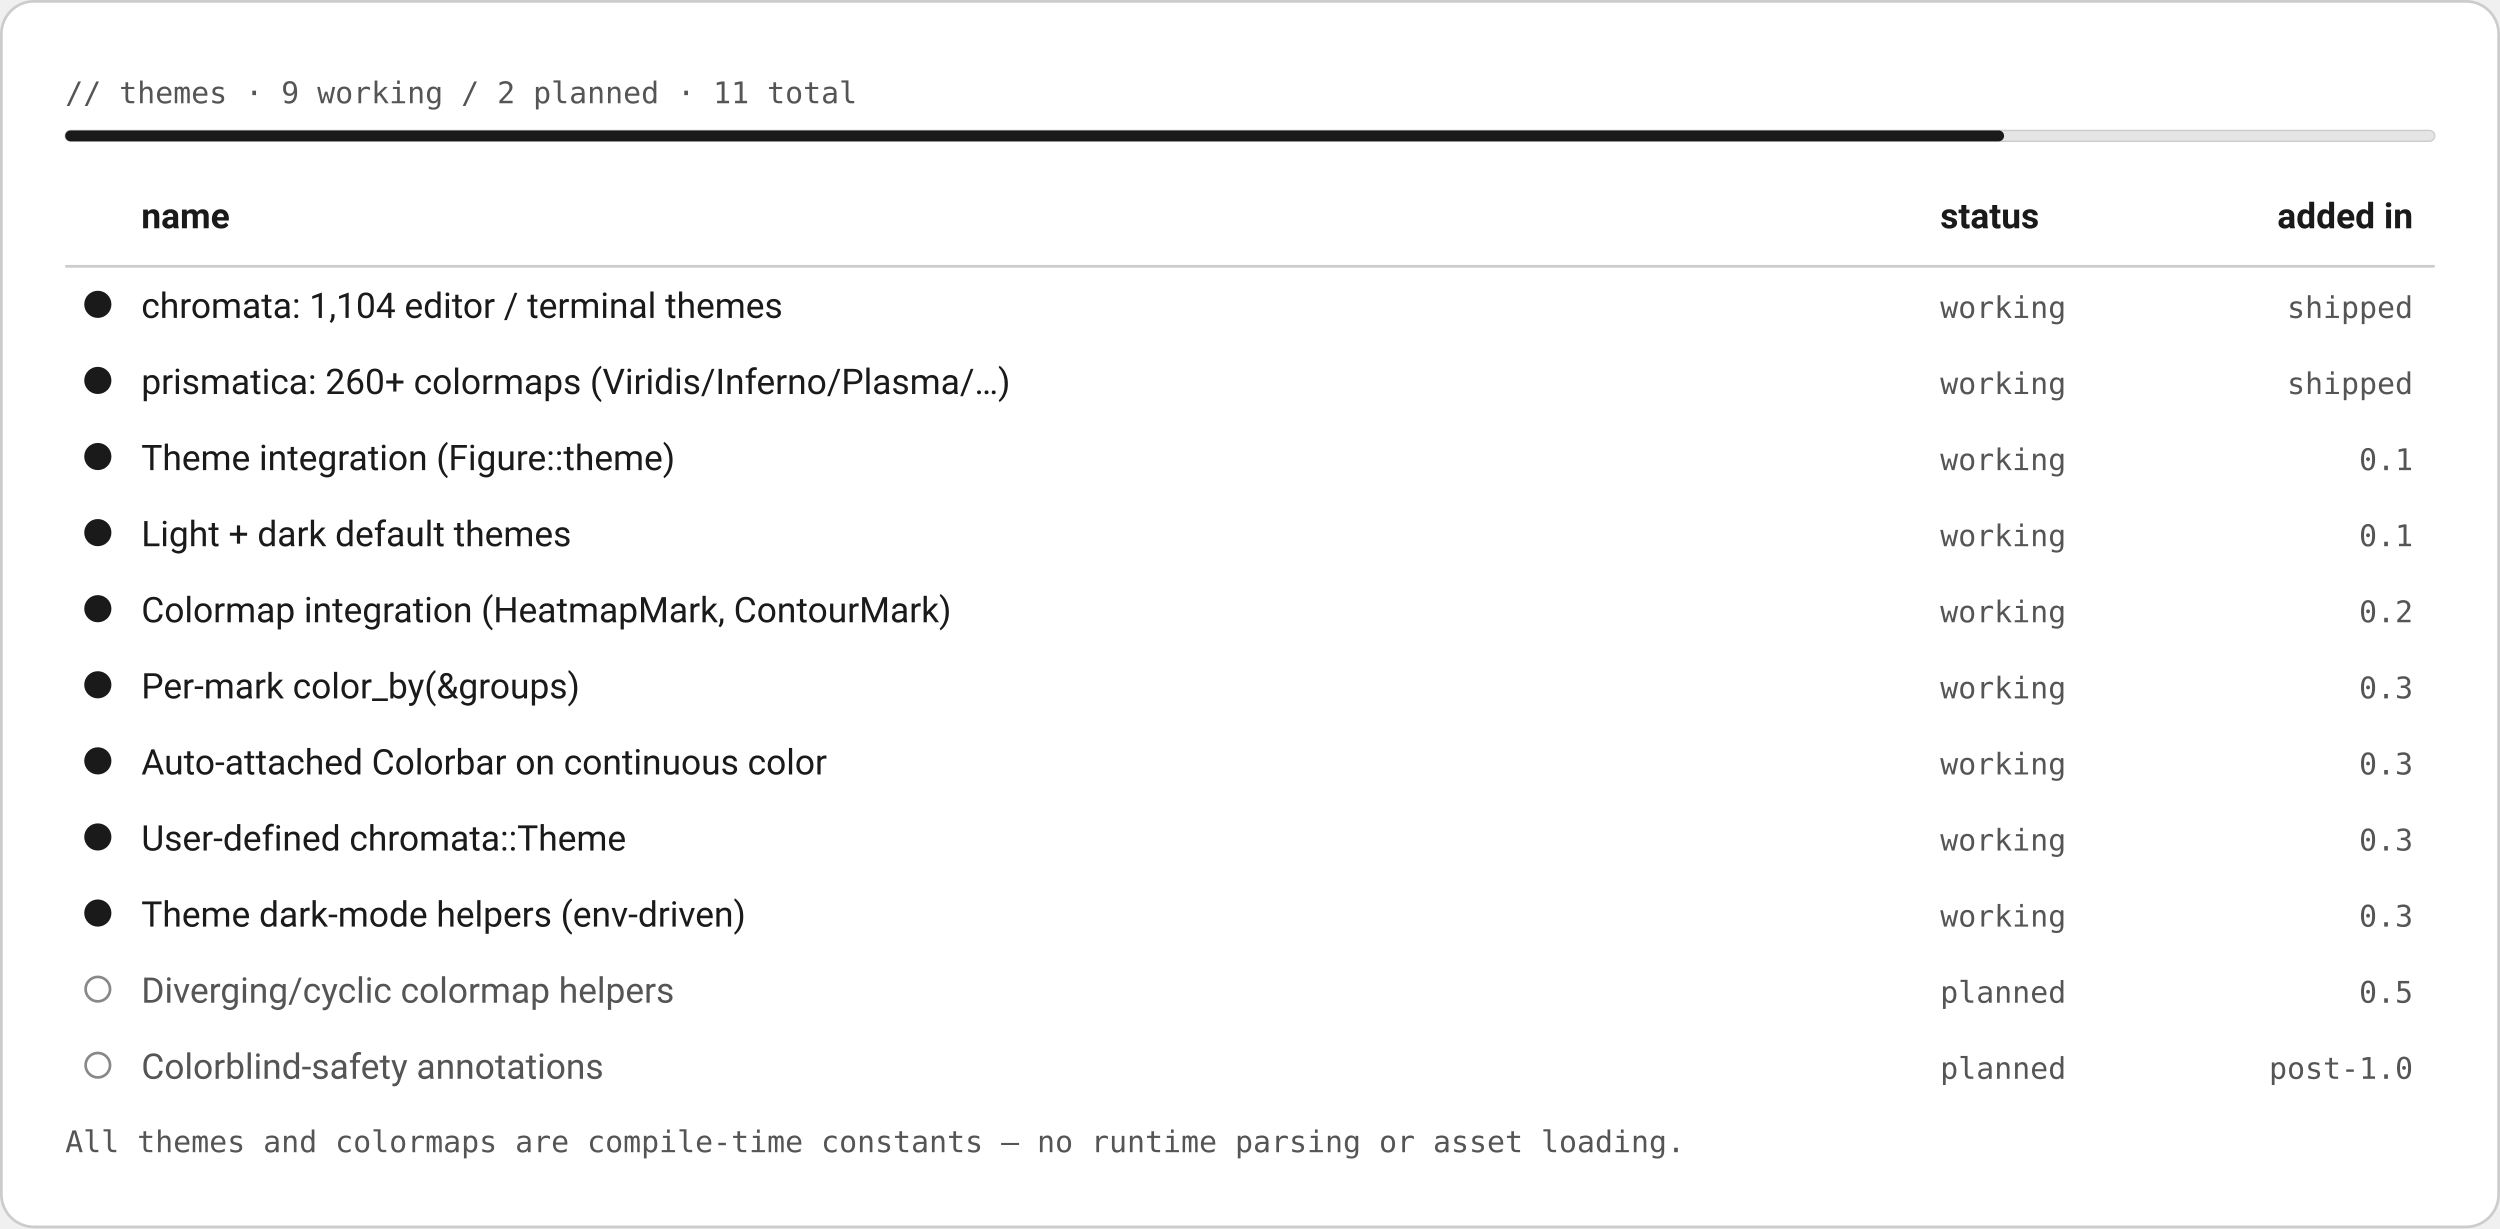
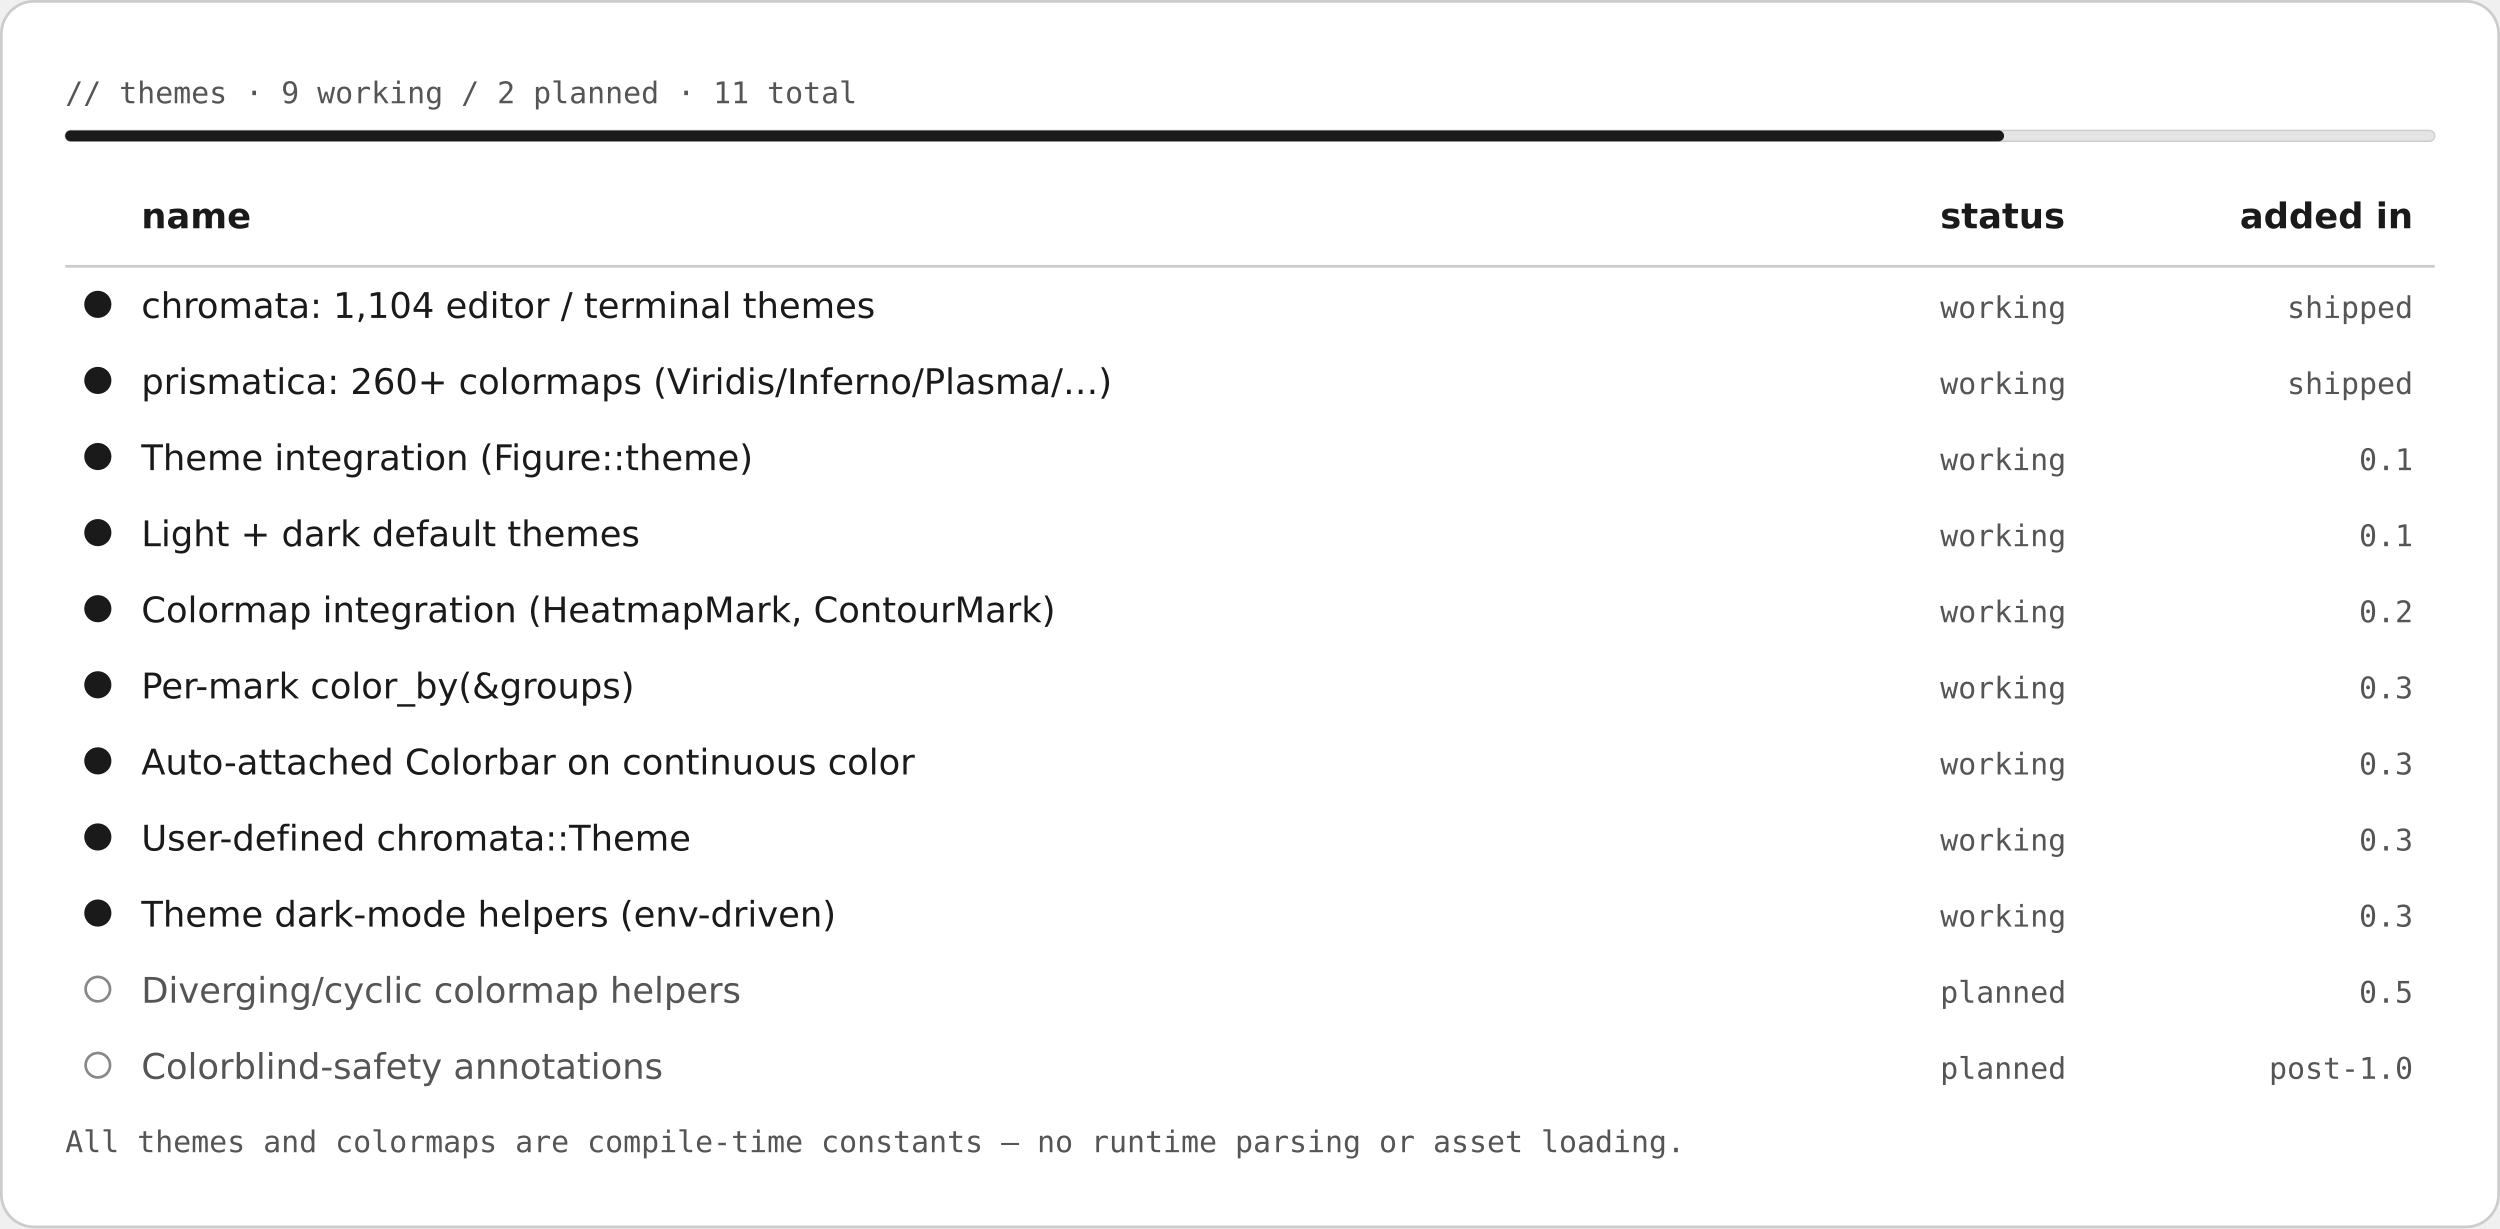
<svg xmlns="http://www.w3.org/2000/svg" height="auto" aria-label="starsight themes &amp; colormaps — current and planned" viewBox="0 0 920 452">
  <rect width="919" height="451" x=".5" y=".5" fill="#fff" stroke="#ccc" rx="12" />
-   <text x="24" y="38" fill="#555" font-family="ui-monospace, SFMono-Regular, Menlo, Consolas, monospace" font-size="11">// themes · 9 working / 2 planned · 11 total</text>
+   <text x="24" y="38" fill="#555" font-family="&quot;DejaVu Sans Mono&quot;, ui-monospace, SFMono-Regular, Menlo, Consolas, monospace" font-size="11">// themes · 9 working / 2 planned · 11 total</text>
  <rect width="872" height="4" x="24" y="48" fill="#e5e5e5" stroke="#ccc" stroke-width=".5" rx="2" />
  <rect width="713.5" height="4" x="24" y="48" fill="#1a1a1a" rx="2" />
-   <text x="52" y="84" fill="#1a1a1a" font-family="-apple-system, BlinkMacSystemFont, &quot;Segoe UI&quot;, Roboto, Helvetica, Arial, sans-serif" font-size="13" font-weight="700">name</text>
-   <text x="714" y="84" fill="#1a1a1a" font-family="-apple-system, BlinkMacSystemFont, &quot;Segoe UI&quot;, Roboto, Helvetica, Arial, sans-serif" font-size="13" font-weight="700">status</text>
-   <text x="888" y="84" fill="#1a1a1a" font-family="-apple-system, BlinkMacSystemFont, &quot;Segoe UI&quot;, Roboto, Helvetica, Arial, sans-serif" font-size="13" font-weight="700" text-anchor="end">added in</text>
+   <text x="52" y="84" fill="#1a1a1a" font-family="&quot;DejaVu Sans&quot;, -apple-system, BlinkMacSystemFont, &quot;Segoe UI&quot;, Roboto, Helvetica, Arial, sans-serif" font-size="13" font-weight="700">name</text>
+   <text x="714" y="84" fill="#1a1a1a" font-family="&quot;DejaVu Sans&quot;, -apple-system, BlinkMacSystemFont, &quot;Segoe UI&quot;, Roboto, Helvetica, Arial, sans-serif" font-size="13" font-weight="700">status</text>
+   <text x="888" y="84" fill="#1a1a1a" font-family="&quot;DejaVu Sans&quot;, -apple-system, BlinkMacSystemFont, &quot;Segoe UI&quot;, Roboto, Helvetica, Arial, sans-serif" font-size="13" font-weight="700" text-anchor="end">added in</text>
  <path stroke="#ccc" d="M24 98h872" />
  <circle cx="36" cy="112" r="5" fill="#1a1a1a" />
-   <text x="52" y="117" fill="#1a1a1a" font-family="-apple-system, BlinkMacSystemFont, &quot;Segoe UI&quot;, Roboto, Helvetica, Arial, sans-serif" font-size="13">chromata: 1,104 editor / terminal themes</text>
-   <text x="714" y="117" fill="#555" font-family="ui-monospace, SFMono-Regular, Menlo, Consolas, monospace" font-size="11">working</text>
-   <text x="888" y="117" fill="#555" font-family="ui-monospace, SFMono-Regular, Menlo, Consolas, monospace" font-size="11" text-anchor="end">shipped</text>
+   <text x="52" y="117" fill="#1a1a1a" font-family="&quot;DejaVu Sans&quot;, -apple-system, BlinkMacSystemFont, &quot;Segoe UI&quot;, Roboto, Helvetica, Arial, sans-serif" font-size="13">chromata: 1,104 editor / terminal themes</text>
+   <text x="714" y="117" fill="#555" font-family="&quot;DejaVu Sans Mono&quot;, ui-monospace, SFMono-Regular, Menlo, Consolas, monospace" font-size="11">working</text>
+   <text x="888" y="117" fill="#555" font-family="&quot;DejaVu Sans Mono&quot;, ui-monospace, SFMono-Regular, Menlo, Consolas, monospace" font-size="11" text-anchor="end">shipped</text>
  <path fill="#fff" d="M24 126h872v28H24z" />
  <circle cx="36" cy="140" r="5" fill="#1a1a1a" />
-   <text x="52" y="145" fill="#1a1a1a" font-family="-apple-system, BlinkMacSystemFont, &quot;Segoe UI&quot;, Roboto, Helvetica, Arial, sans-serif" font-size="13">prismatica: 260+ colormaps (Viridis/Inferno/Plasma/…)</text>
-   <text x="714" y="145" fill="#555" font-family="ui-monospace, SFMono-Regular, Menlo, Consolas, monospace" font-size="11">working</text>
-   <text x="888" y="145" fill="#555" font-family="ui-monospace, SFMono-Regular, Menlo, Consolas, monospace" font-size="11" text-anchor="end">shipped</text>
+   <text x="52" y="145" fill="#1a1a1a" font-family="&quot;DejaVu Sans&quot;, -apple-system, BlinkMacSystemFont, &quot;Segoe UI&quot;, Roboto, Helvetica, Arial, sans-serif" font-size="13">prismatica: 260+ colormaps (Viridis/Inferno/Plasma/…)</text>
+   <text x="714" y="145" fill="#555" font-family="&quot;DejaVu Sans Mono&quot;, ui-monospace, SFMono-Regular, Menlo, Consolas, monospace" font-size="11">working</text>
+   <text x="888" y="145" fill="#555" font-family="&quot;DejaVu Sans Mono&quot;, ui-monospace, SFMono-Regular, Menlo, Consolas, monospace" font-size="11" text-anchor="end">shipped</text>
  <circle cx="36" cy="168" r="5" fill="#1a1a1a" />
-   <text x="52" y="173" fill="#1a1a1a" font-family="-apple-system, BlinkMacSystemFont, &quot;Segoe UI&quot;, Roboto, Helvetica, Arial, sans-serif" font-size="13">Theme integration (Figure::theme)</text>
-   <text x="714" y="173" fill="#555" font-family="ui-monospace, SFMono-Regular, Menlo, Consolas, monospace" font-size="11">working</text>
-   <text x="888" y="173" fill="#555" font-family="ui-monospace, SFMono-Regular, Menlo, Consolas, monospace" font-size="11" text-anchor="end">0.1</text>
+   <text x="52" y="173" fill="#1a1a1a" font-family="&quot;DejaVu Sans&quot;, -apple-system, BlinkMacSystemFont, &quot;Segoe UI&quot;, Roboto, Helvetica, Arial, sans-serif" font-size="13">Theme integration (Figure::theme)</text>
+   <text x="714" y="173" fill="#555" font-family="&quot;DejaVu Sans Mono&quot;, ui-monospace, SFMono-Regular, Menlo, Consolas, monospace" font-size="11">working</text>
+   <text x="888" y="173" fill="#555" font-family="&quot;DejaVu Sans Mono&quot;, ui-monospace, SFMono-Regular, Menlo, Consolas, monospace" font-size="11" text-anchor="end">0.1</text>
  <path fill="#fff" d="M24 182h872v28H24z" />
  <circle cx="36" cy="196" r="5" fill="#1a1a1a" />
-   <text x="52" y="201" fill="#1a1a1a" font-family="-apple-system, BlinkMacSystemFont, &quot;Segoe UI&quot;, Roboto, Helvetica, Arial, sans-serif" font-size="13">Light + dark default themes</text>
-   <text x="714" y="201" fill="#555" font-family="ui-monospace, SFMono-Regular, Menlo, Consolas, monospace" font-size="11">working</text>
-   <text x="888" y="201" fill="#555" font-family="ui-monospace, SFMono-Regular, Menlo, Consolas, monospace" font-size="11" text-anchor="end">0.1</text>
+   <text x="52" y="201" fill="#1a1a1a" font-family="&quot;DejaVu Sans&quot;, -apple-system, BlinkMacSystemFont, &quot;Segoe UI&quot;, Roboto, Helvetica, Arial, sans-serif" font-size="13">Light + dark default themes</text>
+   <text x="714" y="201" fill="#555" font-family="&quot;DejaVu Sans Mono&quot;, ui-monospace, SFMono-Regular, Menlo, Consolas, monospace" font-size="11">working</text>
+   <text x="888" y="201" fill="#555" font-family="&quot;DejaVu Sans Mono&quot;, ui-monospace, SFMono-Regular, Menlo, Consolas, monospace" font-size="11" text-anchor="end">0.1</text>
  <circle cx="36" cy="224" r="5" fill="#1a1a1a" />
-   <text x="52" y="229" fill="#1a1a1a" font-family="-apple-system, BlinkMacSystemFont, &quot;Segoe UI&quot;, Roboto, Helvetica, Arial, sans-serif" font-size="13">Colormap integration (HeatmapMark, ContourMark)</text>
-   <text x="714" y="229" fill="#555" font-family="ui-monospace, SFMono-Regular, Menlo, Consolas, monospace" font-size="11">working</text>
-   <text x="888" y="229" fill="#555" font-family="ui-monospace, SFMono-Regular, Menlo, Consolas, monospace" font-size="11" text-anchor="end">0.2</text>
+   <text x="52" y="229" fill="#1a1a1a" font-family="&quot;DejaVu Sans&quot;, -apple-system, BlinkMacSystemFont, &quot;Segoe UI&quot;, Roboto, Helvetica, Arial, sans-serif" font-size="13">Colormap integration (HeatmapMark, ContourMark)</text>
+   <text x="714" y="229" fill="#555" font-family="&quot;DejaVu Sans Mono&quot;, ui-monospace, SFMono-Regular, Menlo, Consolas, monospace" font-size="11">working</text>
+   <text x="888" y="229" fill="#555" font-family="&quot;DejaVu Sans Mono&quot;, ui-monospace, SFMono-Regular, Menlo, Consolas, monospace" font-size="11" text-anchor="end">0.2</text>
  <path fill="#fff" d="M24 238h872v28H24z" />
  <circle cx="36" cy="252" r="5" fill="#1a1a1a" />
-   <text x="52" y="257" fill="#1a1a1a" font-family="-apple-system, BlinkMacSystemFont, &quot;Segoe UI&quot;, Roboto, Helvetica, Arial, sans-serif" font-size="13">Per-mark color_by(&amp;groups)</text>
-   <text x="714" y="257" fill="#555" font-family="ui-monospace, SFMono-Regular, Menlo, Consolas, monospace" font-size="11">working</text>
-   <text x="888" y="257" fill="#555" font-family="ui-monospace, SFMono-Regular, Menlo, Consolas, monospace" font-size="11" text-anchor="end">0.3</text>
+   <text x="52" y="257" fill="#1a1a1a" font-family="&quot;DejaVu Sans&quot;, -apple-system, BlinkMacSystemFont, &quot;Segoe UI&quot;, Roboto, Helvetica, Arial, sans-serif" font-size="13">Per-mark color_by(&amp;groups)</text>
+   <text x="714" y="257" fill="#555" font-family="&quot;DejaVu Sans Mono&quot;, ui-monospace, SFMono-Regular, Menlo, Consolas, monospace" font-size="11">working</text>
+   <text x="888" y="257" fill="#555" font-family="&quot;DejaVu Sans Mono&quot;, ui-monospace, SFMono-Regular, Menlo, Consolas, monospace" font-size="11" text-anchor="end">0.3</text>
  <circle cx="36" cy="280" r="5" fill="#1a1a1a" />
-   <text x="52" y="285" fill="#1a1a1a" font-family="-apple-system, BlinkMacSystemFont, &quot;Segoe UI&quot;, Roboto, Helvetica, Arial, sans-serif" font-size="13">Auto-attached Colorbar on continuous color</text>
-   <text x="714" y="285" fill="#555" font-family="ui-monospace, SFMono-Regular, Menlo, Consolas, monospace" font-size="11">working</text>
-   <text x="888" y="285" fill="#555" font-family="ui-monospace, SFMono-Regular, Menlo, Consolas, monospace" font-size="11" text-anchor="end">0.3</text>
+   <text x="52" y="285" fill="#1a1a1a" font-family="&quot;DejaVu Sans&quot;, -apple-system, BlinkMacSystemFont, &quot;Segoe UI&quot;, Roboto, Helvetica, Arial, sans-serif" font-size="13">Auto-attached Colorbar on continuous color</text>
+   <text x="714" y="285" fill="#555" font-family="&quot;DejaVu Sans Mono&quot;, ui-monospace, SFMono-Regular, Menlo, Consolas, monospace" font-size="11">working</text>
+   <text x="888" y="285" fill="#555" font-family="&quot;DejaVu Sans Mono&quot;, ui-monospace, SFMono-Regular, Menlo, Consolas, monospace" font-size="11" text-anchor="end">0.3</text>
  <path fill="#fff" d="M24 294h872v28H24z" />
  <circle cx="36" cy="308" r="5" fill="#1a1a1a" />
-   <text x="52" y="313" fill="#1a1a1a" font-family="-apple-system, BlinkMacSystemFont, &quot;Segoe UI&quot;, Roboto, Helvetica, Arial, sans-serif" font-size="13">User-defined chromata::Theme</text>
-   <text x="714" y="313" fill="#555" font-family="ui-monospace, SFMono-Regular, Menlo, Consolas, monospace" font-size="11">working</text>
-   <text x="888" y="313" fill="#555" font-family="ui-monospace, SFMono-Regular, Menlo, Consolas, monospace" font-size="11" text-anchor="end">0.3</text>
+   <text x="52" y="313" fill="#1a1a1a" font-family="&quot;DejaVu Sans&quot;, -apple-system, BlinkMacSystemFont, &quot;Segoe UI&quot;, Roboto, Helvetica, Arial, sans-serif" font-size="13">User-defined chromata::Theme</text>
+   <text x="714" y="313" fill="#555" font-family="&quot;DejaVu Sans Mono&quot;, ui-monospace, SFMono-Regular, Menlo, Consolas, monospace" font-size="11">working</text>
+   <text x="888" y="313" fill="#555" font-family="&quot;DejaVu Sans Mono&quot;, ui-monospace, SFMono-Regular, Menlo, Consolas, monospace" font-size="11" text-anchor="end">0.3</text>
  <circle cx="36" cy="336" r="5" fill="#1a1a1a" />
-   <text x="52" y="341" fill="#1a1a1a" font-family="-apple-system, BlinkMacSystemFont, &quot;Segoe UI&quot;, Roboto, Helvetica, Arial, sans-serif" font-size="13">Theme dark-mode helpers (env-driven)</text>
-   <text x="714" y="341" fill="#555" font-family="ui-monospace, SFMono-Regular, Menlo, Consolas, monospace" font-size="11">working</text>
-   <text x="888" y="341" fill="#555" font-family="ui-monospace, SFMono-Regular, Menlo, Consolas, monospace" font-size="11" text-anchor="end">0.3</text>
+   <text x="52" y="341" fill="#1a1a1a" font-family="&quot;DejaVu Sans&quot;, -apple-system, BlinkMacSystemFont, &quot;Segoe UI&quot;, Roboto, Helvetica, Arial, sans-serif" font-size="13">Theme dark-mode helpers (env-driven)</text>
+   <text x="714" y="341" fill="#555" font-family="&quot;DejaVu Sans Mono&quot;, ui-monospace, SFMono-Regular, Menlo, Consolas, monospace" font-size="11">working</text>
+   <text x="888" y="341" fill="#555" font-family="&quot;DejaVu Sans Mono&quot;, ui-monospace, SFMono-Regular, Menlo, Consolas, monospace" font-size="11" text-anchor="end">0.3</text>
  <path fill="#fff" d="M24 350h872v28H24z" />
  <circle cx="36" cy="364" r="4.5" fill="#fff" stroke="#888" />
-   <text x="52" y="369" fill="#555" font-family="-apple-system, BlinkMacSystemFont, &quot;Segoe UI&quot;, Roboto, Helvetica, Arial, sans-serif" font-size="13">Diverging/cyclic colormap helpers</text>
-   <text x="714" y="369" fill="#555" font-family="ui-monospace, SFMono-Regular, Menlo, Consolas, monospace" font-size="11">planned</text>
-   <text x="888" y="369" fill="#555" font-family="ui-monospace, SFMono-Regular, Menlo, Consolas, monospace" font-size="11" text-anchor="end">0.5</text>
+   <text x="52" y="369" fill="#555" font-family="&quot;DejaVu Sans&quot;, -apple-system, BlinkMacSystemFont, &quot;Segoe UI&quot;, Roboto, Helvetica, Arial, sans-serif" font-size="13">Diverging/cyclic colormap helpers</text>
+   <text x="714" y="369" fill="#555" font-family="&quot;DejaVu Sans Mono&quot;, ui-monospace, SFMono-Regular, Menlo, Consolas, monospace" font-size="11">planned</text>
+   <text x="888" y="369" fill="#555" font-family="&quot;DejaVu Sans Mono&quot;, ui-monospace, SFMono-Regular, Menlo, Consolas, monospace" font-size="11" text-anchor="end">0.5</text>
  <circle cx="36" cy="392" r="4.5" fill="#fff" stroke="#888" />
-   <text x="52" y="397" fill="#555" font-family="-apple-system, BlinkMacSystemFont, &quot;Segoe UI&quot;, Roboto, Helvetica, Arial, sans-serif" font-size="13">Colorblind-safety annotations</text>
-   <text x="714" y="397" fill="#555" font-family="ui-monospace, SFMono-Regular, Menlo, Consolas, monospace" font-size="11">planned</text>
-   <text x="888" y="397" fill="#555" font-family="ui-monospace, SFMono-Regular, Menlo, Consolas, monospace" font-size="11" text-anchor="end">post-1.0</text>
-   <text x="24" y="424" fill="#555" font-family="ui-monospace, SFMono-Regular, Menlo, Consolas, monospace" font-size="11">All themes and colormaps are compile-time constants — no runtime parsing or asset loading.</text>
+   <text x="52" y="397" fill="#555" font-family="&quot;DejaVu Sans&quot;, -apple-system, BlinkMacSystemFont, &quot;Segoe UI&quot;, Roboto, Helvetica, Arial, sans-serif" font-size="13">Colorblind-safety annotations</text>
+   <text x="714" y="397" fill="#555" font-family="&quot;DejaVu Sans Mono&quot;, ui-monospace, SFMono-Regular, Menlo, Consolas, monospace" font-size="11">planned</text>
+   <text x="888" y="397" fill="#555" font-family="&quot;DejaVu Sans Mono&quot;, ui-monospace, SFMono-Regular, Menlo, Consolas, monospace" font-size="11" text-anchor="end">post-1.0</text>
+   <text x="24" y="424" fill="#555" font-family="&quot;DejaVu Sans Mono&quot;, ui-monospace, SFMono-Regular, Menlo, Consolas, monospace" font-size="11">All themes and colormaps are compile-time constants — no runtime parsing or asset loading.</text>
</svg>
